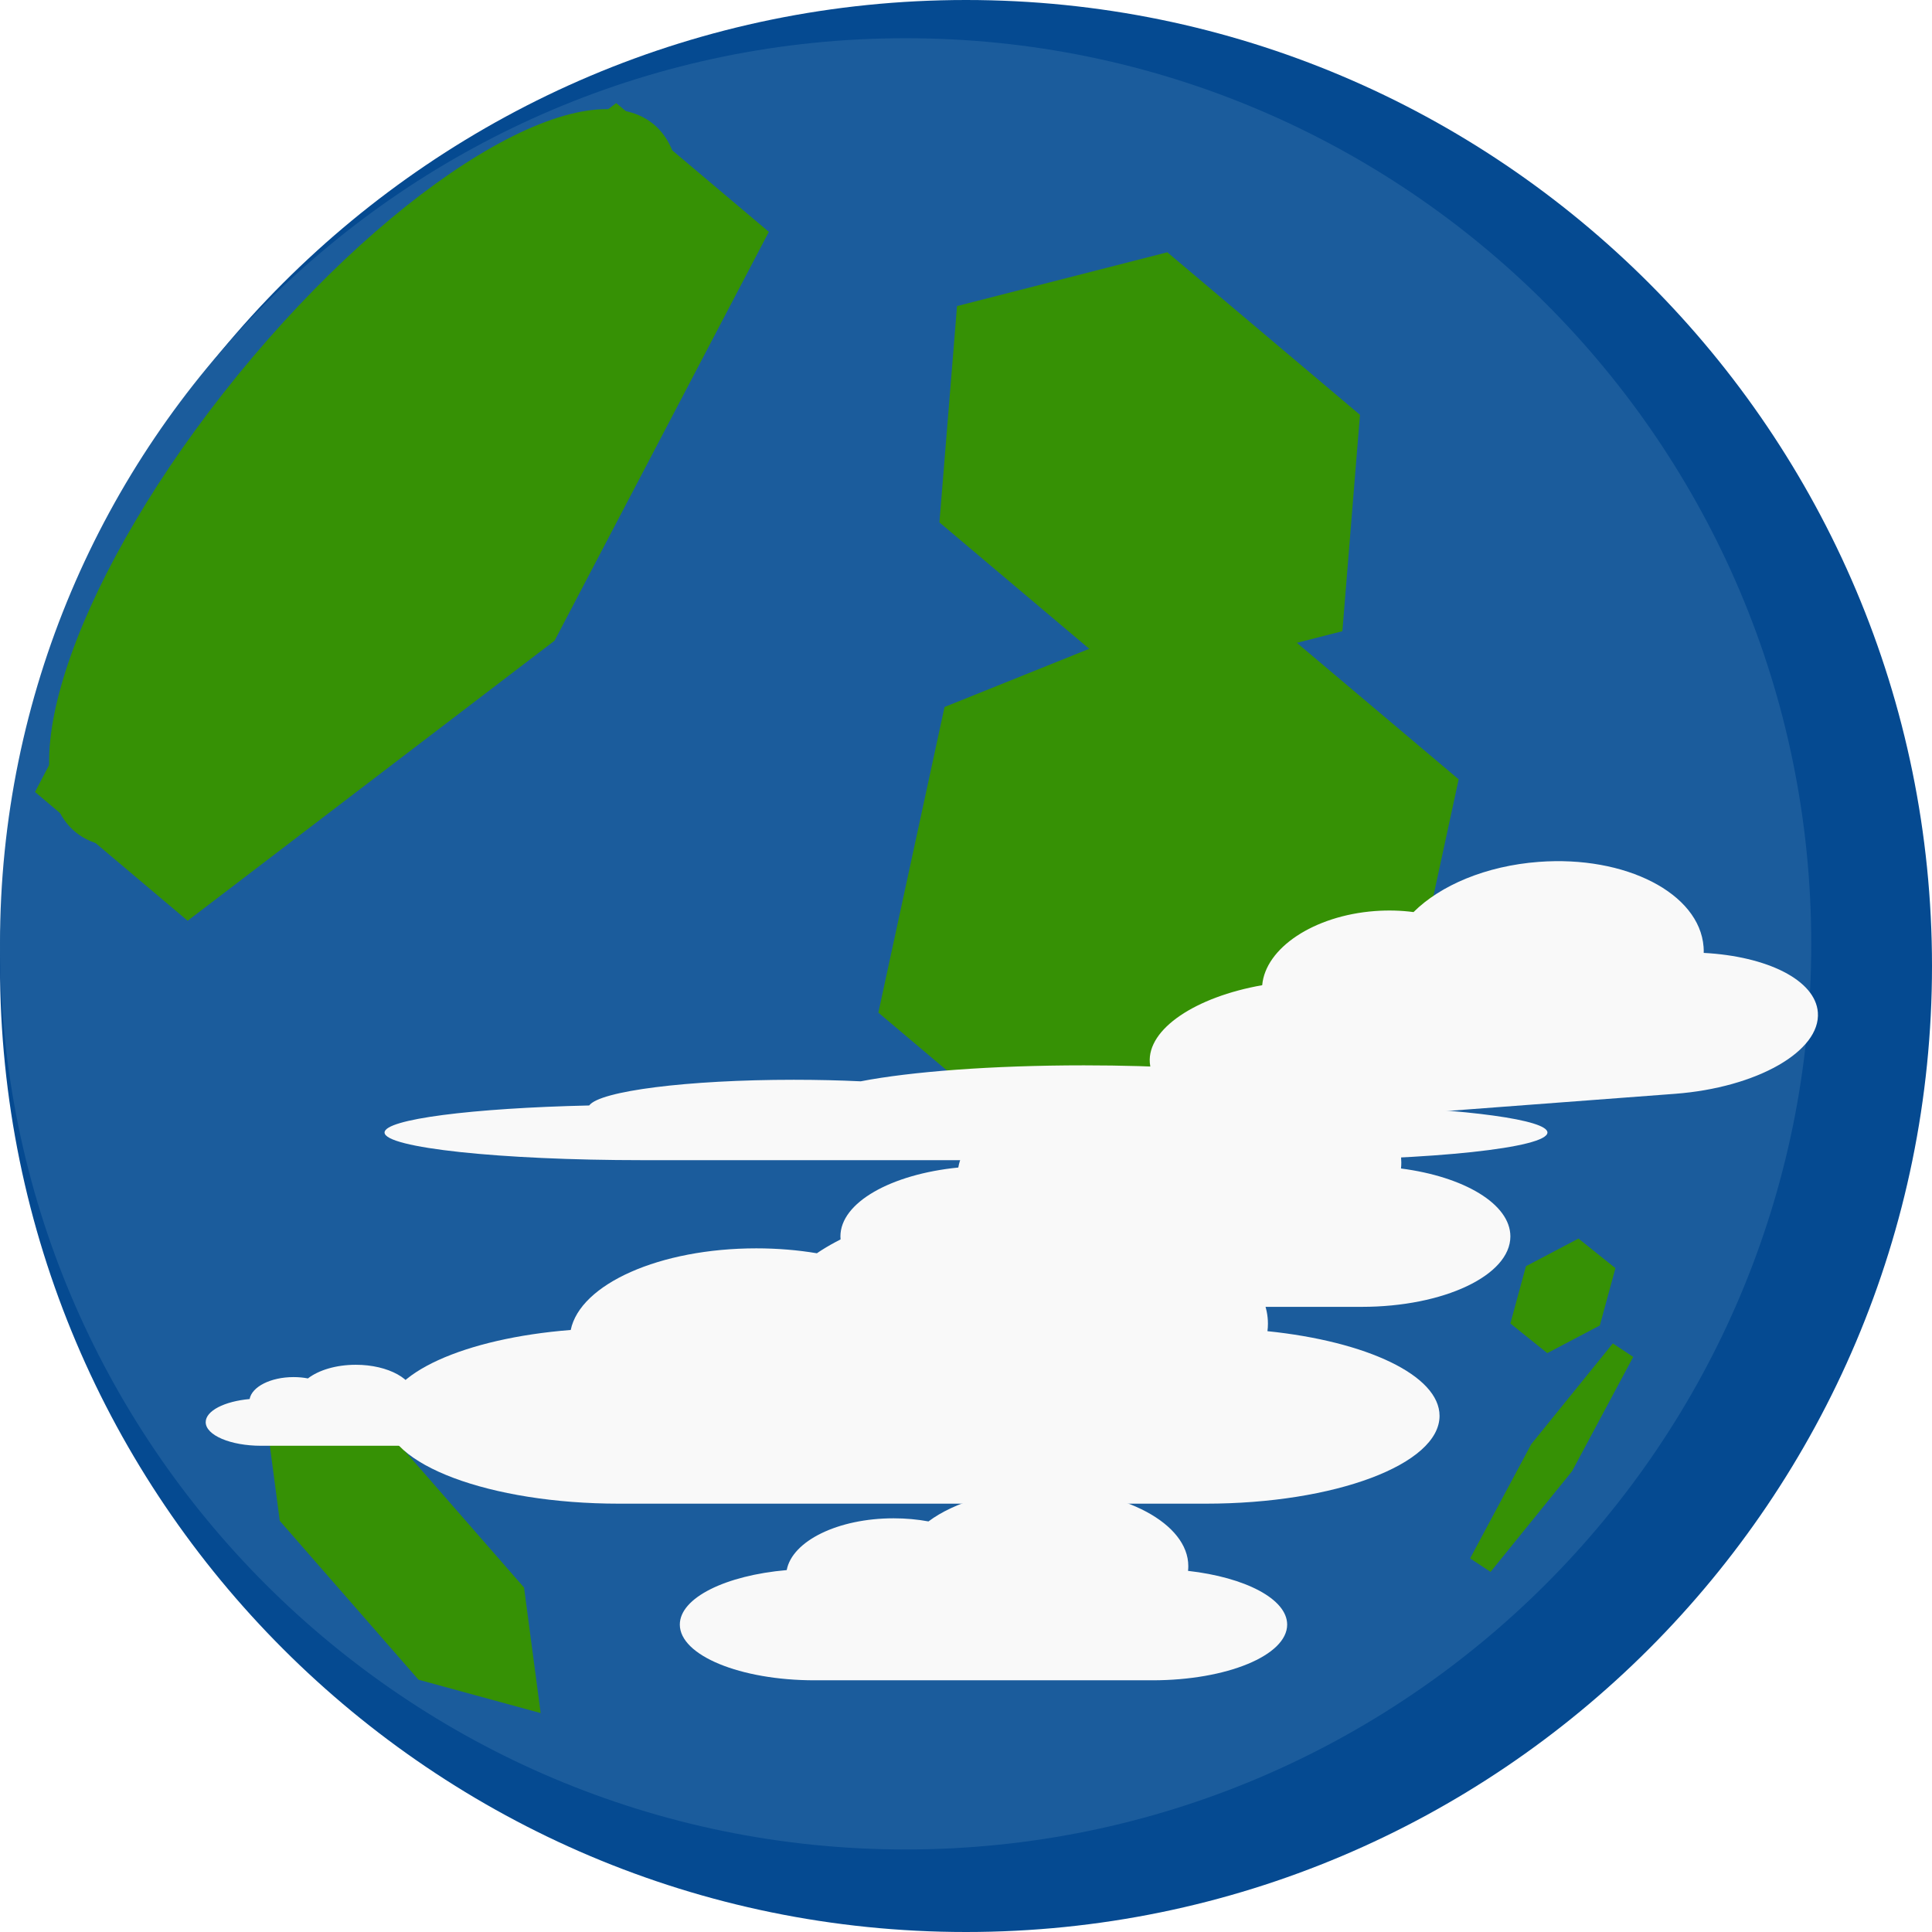
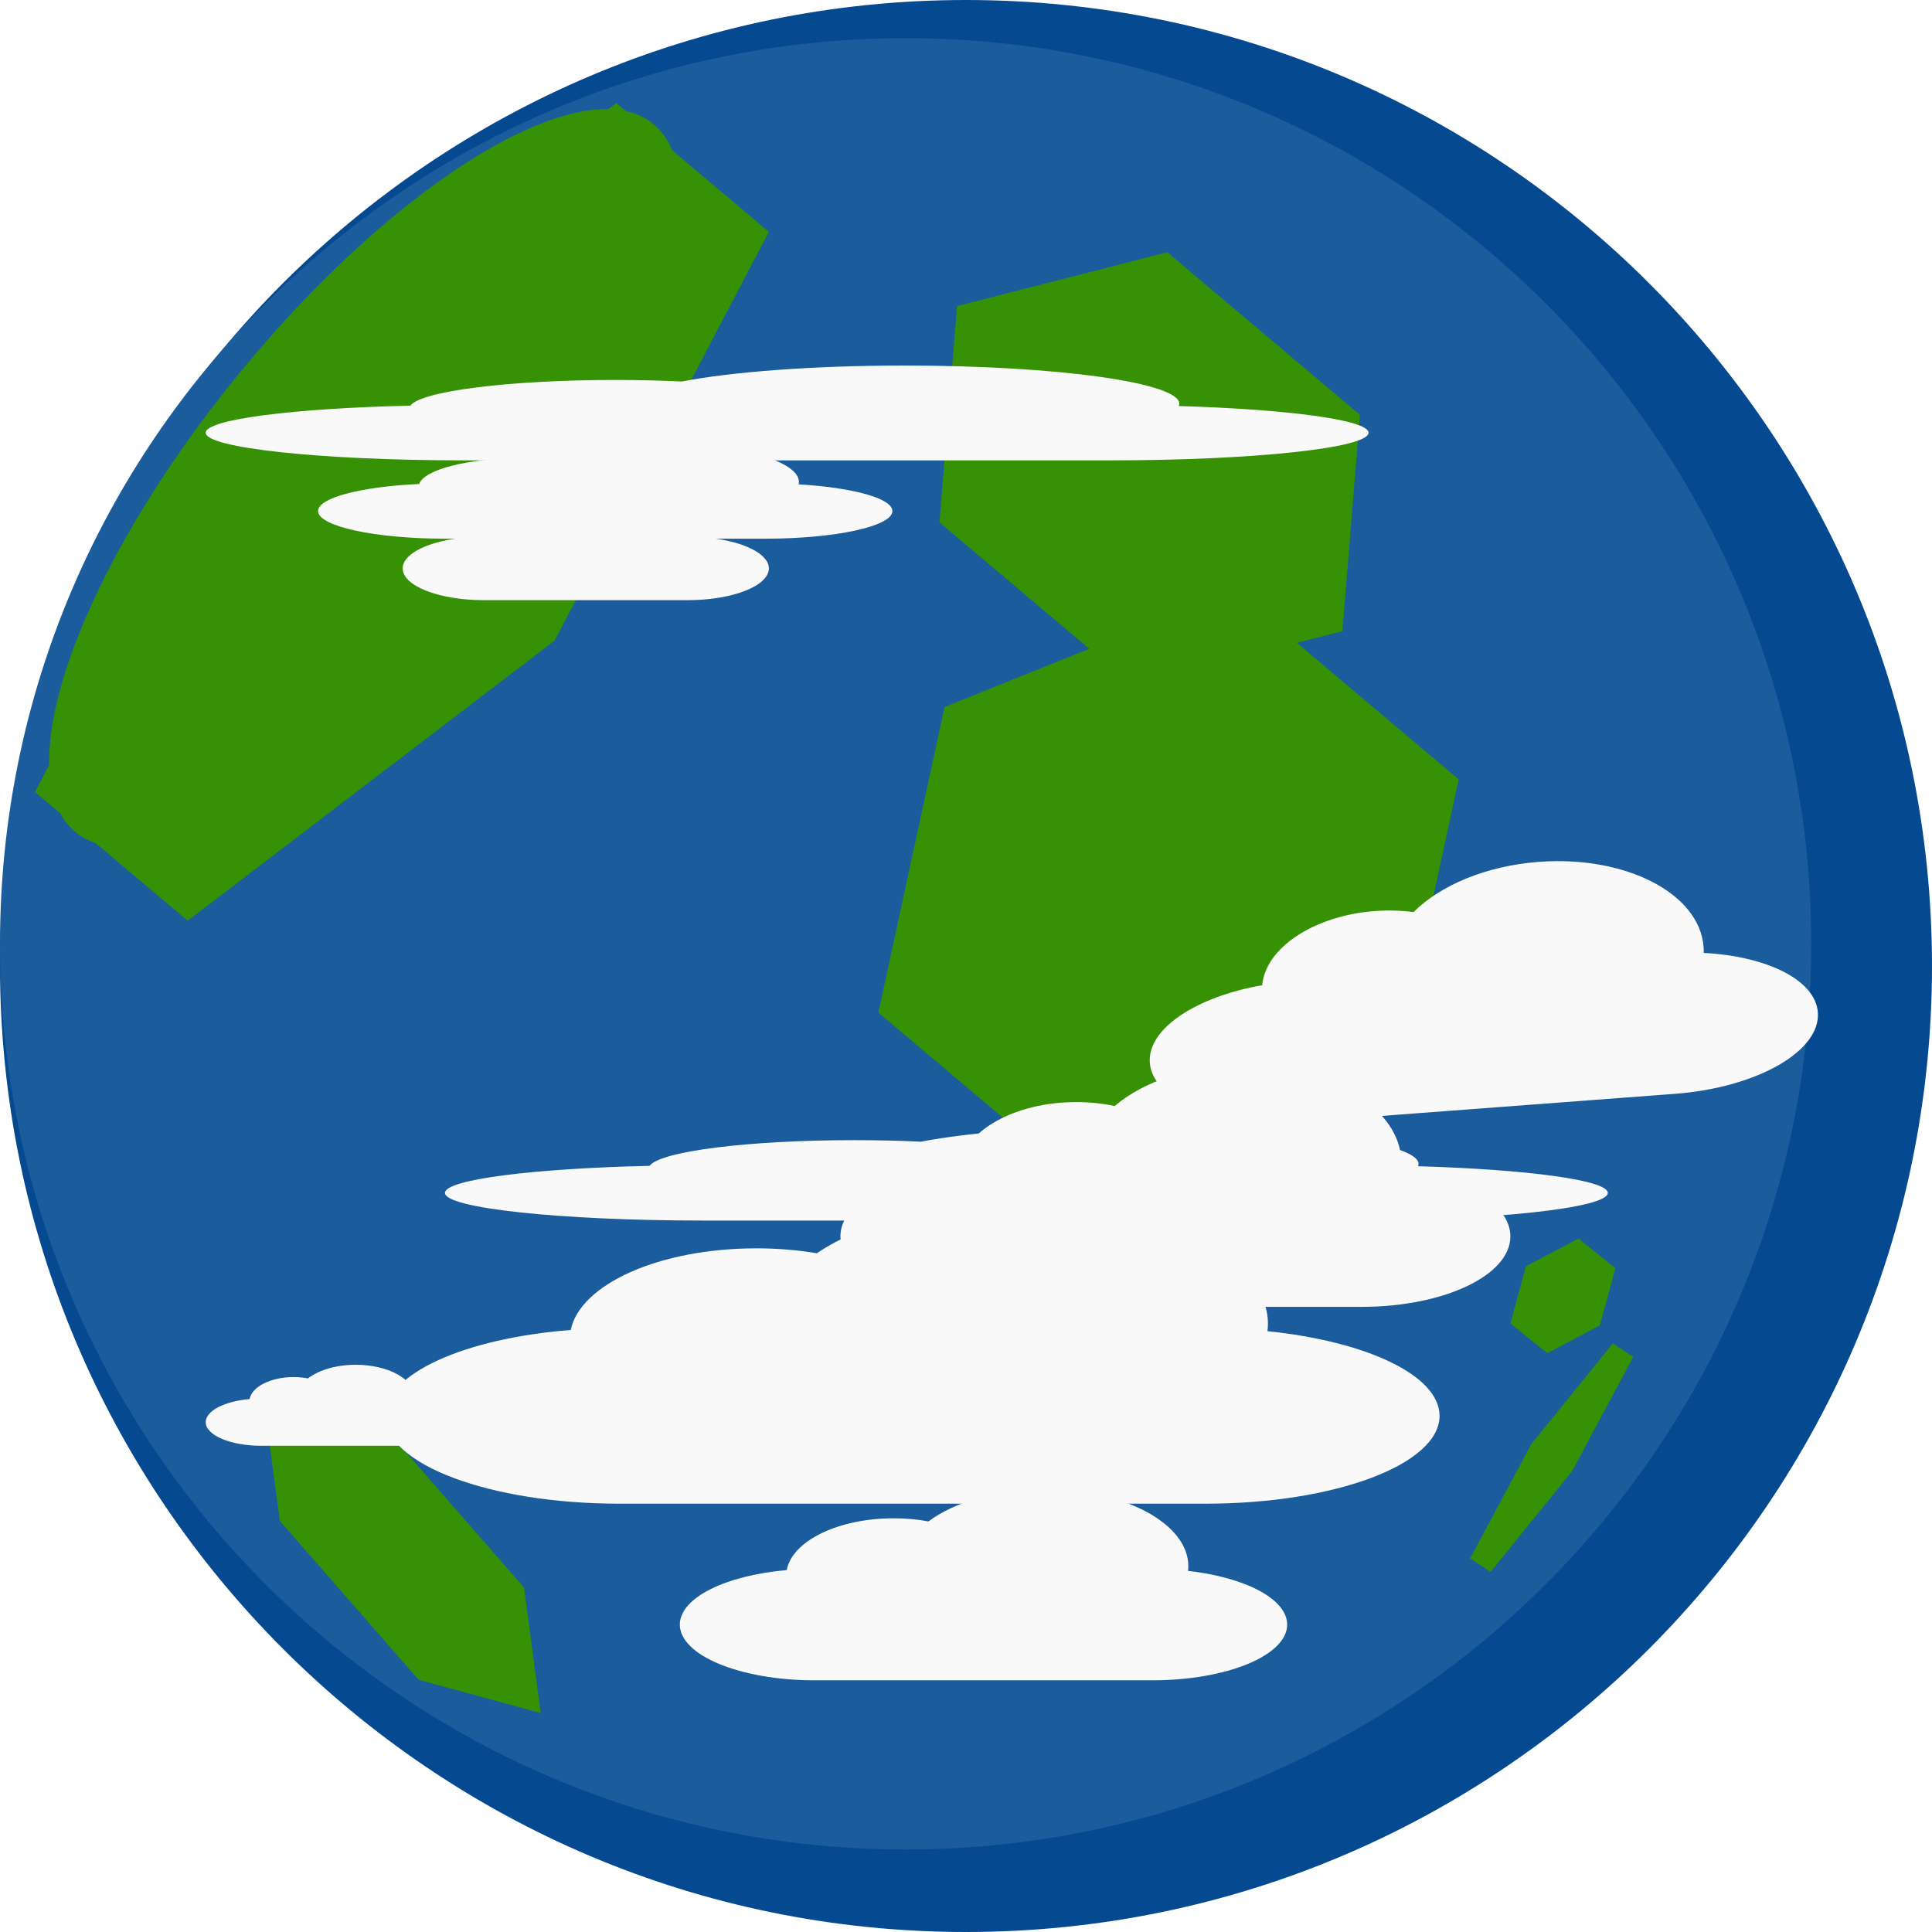
<svg xmlns="http://www.w3.org/2000/svg" xmlns:xlink="http://www.w3.org/1999/xlink" version="1.1" preserveAspectRatio="xMidYMid meet" viewBox="0 0 640 640" width="50" height="50">
  <defs>
-     <path d="M640 320C640 496.61 496.61 640 320 640C143.39 640 0 496.61 0 320C0 143.39 143.39 0 320 0C496.61 0 640 143.39 640 320Z" id="a4lVG3SBhx" />
-     <path d="M600 312.66C600 478.23 465.57 612.66 300 612.66C134.43 612.66 0 478.23 0 312.66C0 147.08 134.43 12.66 300 12.66C465.57 12.66 600 147.08 600 312.66Z" id="e11wQZsg9k" />
-     <path d="M505.49 419.45L500.33 438.42L512.56 448.24L529.96 439.08L535.13 420.1L522.89 410.29L505.49 419.45Z" id="d6Haf9lwaz" />
-     <path d="M520.77 487.35L541.02 449.5L534.27 445.02L507.26 478.38L487 516.23L493.76 520.71L520.77 487.35Z" id="b35hhVvOA9" />
-     <path d="M444.68 209.09L450.51 137.42L386.69 83.57L317.03 101.39L311.2 173.05L375.02 226.9L444.68 209.09Z" id="a148f56XED" />
-     <path d="M461.29 359.41L483.2 258.16L409 195.56L312.89 234.2L290.97 335.45L365.18 398.06L461.29 359.41Z" id="ciGcse4Fp" />
-     <path d="M179.1 567.48L173.6 525.9L127.64 473.27L87.18 462.23L92.68 503.8L138.64 556.43L179.1 567.48Z" id="b4grY8DVMP" />
-     <path d="M183.71 212.23L254.69 76.8L204.13 34.14L82.58 126.92L11.6 262.35L62.16 305.01L183.71 212.23Z" id="f2rSWZRvuc" />
-     <path d="M216.4 41.06C239.54 59.93 215.46 127.81 162.66 192.56C109.86 257.31 48.21 294.56 25.07 275.69C1.93 256.83 26.01 188.94 78.81 124.19C131.61 59.44 193.26 22.19 216.4 41.06Z" id="c97tv8T5uZ" />
-     <path d="M411.87 352.91C440.77 352.91 464.2 367.32 464.2 385.09C464.2 385.76 464.17 386.42 464.1 387.08C484.98 389.78 500.33 398.83 500.33 409.58C500.33 409.58 500.33 409.58 500.33 409.58C500.33 422.47 478.29 432.91 451.1 432.91C438.75 432.91 339.97 432.91 327.62 432.91C300.44 432.91 278.4 422.47 278.4 409.58C278.4 409.58 278.4 409.58 278.4 409.58C278.4 398.35 295.15 388.98 317.45 386.76C319.45 374.58 336.17 365.08 356.5 365.08C360.97 365.08 365.26 365.54 369.26 366.38C378.77 358.23 394.31 352.91 411.87 352.91Z" id="brSpnPlz3" />
-     <path d="M359.07 352.91C409.23 352.91 449.91 358.57 449.91 365.54C449.91 365.81 449.86 366.07 449.73 366.33C485.97 367.39 512.61 370.94 512.61 375.16C512.61 375.16 512.61 375.16 512.61 375.16C512.61 380.22 474.36 384.32 427.17 384.32C405.73 384.32 234.27 384.32 212.83 384.32C165.65 384.32 127.39 380.22 127.39 375.16C127.39 375.16 127.39 375.16 127.39 375.16C127.39 370.75 156.47 367.07 195.18 366.2C198.65 361.42 227.68 357.69 262.97 357.69C270.73 357.69 278.17 357.87 285.12 358.2C301.61 355 328.58 352.91 359.07 352.91Z" id="b14CqBRsUh" />
-     <path d="M117.87 452.1C128.64 452.1 137.37 456.93 137.37 462.89C137.37 463.12 137.36 463.34 137.33 463.56C145.11 464.47 150.83 467.5 150.83 471.11C150.83 471.11 150.83 471.11 150.83 471.11C150.83 475.43 142.62 478.93 132.49 478.93C127.89 478.93 91.08 478.93 86.48 478.93C76.35 478.93 68.14 475.43 68.14 471.11C68.14 471.11 68.14 471.11 68.14 471.11C68.14 467.34 74.38 464.2 82.69 463.45C83.44 459.37 89.67 456.18 97.24 456.18C98.91 456.18 100.5 456.33 102 456.62C105.54 453.88 111.33 452.1 117.87 452.1Z" id="a3k86WViy" />
-     <path d="M337.66 398.36C383.14 398.36 420.02 416.32 420.02 438.48C420.02 439.31 419.97 440.15 419.86 440.97C452.72 444.34 476.87 455.62 476.87 469.02C476.87 469.02 476.87 469.02 476.87 469.02C476.87 485.09 442.19 498.11 399.4 498.11C379.97 498.11 224.49 498.11 205.06 498.11C162.28 498.11 127.58 485.09 127.58 469.02C127.58 469.02 127.58 469.02 127.58 469.02C127.58 455.02 153.95 443.33 189.06 440.57C192.2 425.38 218.52 413.53 250.52 413.53C257.55 413.53 264.3 414.1 270.6 415.16C285.56 404.99 310.01 398.36 337.66 398.36Z" id="a2kf2BZ2FT" />
-     <path d="M509.72 285.51C538.54 283.34 562.99 295.94 564.33 313.66C564.38 314.33 564.4 315 564.38 315.66C585.4 316.78 601.38 324.65 602.19 335.37C602.19 335.37 602.19 335.37 602.19 335.37C603.16 348.22 581.97 360.29 554.86 362.34C542.54 363.26 444.04 370.69 431.73 371.62C404.62 373.66 381.86 364.9 380.89 352.05C380.89 352.05 380.89 352.05 380.89 352.05C380.04 340.85 396.04 330.25 418.12 326.36C419.2 314.06 435.16 303.33 455.43 301.8C459.89 301.47 464.2 301.6 468.25 302.14C477.12 293.3 492.21 286.83 509.72 285.51Z" id="a1TKtSQ66Q" />
-     <path d="M346.2 493.33C372.4 493.33 393.64 504.73 393.64 518.79C393.64 519.32 393.61 519.85 393.55 520.37C412.47 522.51 426.39 529.67 426.39 538.17C426.39 538.17 426.39 538.17 426.39 538.17C426.39 548.36 406.41 556.62 381.76 556.62C370.57 556.62 281.02 556.62 269.82 556.62C245.18 556.62 225.2 548.36 225.2 538.17C225.2 538.17 225.2 538.17 225.2 538.17C225.2 529.28 240.38 521.87 260.61 520.11C262.42 510.48 277.58 502.96 296.01 502.96C300.06 502.96 303.94 503.32 307.57 503.99C316.19 497.54 330.28 493.33 346.2 493.33Z" id="aq1USv9F" />
+     <path d="M640 320C640 496.61 496.61 640 320 640C143.39 640 0 496.61 0 320C0 143.39 143.39 0 320 0C496.61 0 640 143.39 640 320Z" id="bSQNT8jlm" />
+     <path d="M600 312.66C600 478.23 465.57 612.66 300 612.66C134.43 612.66 0 478.23 0 312.66C0 147.08 134.43 12.66 300 12.66C465.57 12.66 600 147.08 600 312.66Z" id="a1Rzr90Tzk" />
+     <path d="M505.49 419.45L500.33 438.42L512.56 448.24L529.96 439.08L535.13 420.1L522.89 410.29L505.49 419.45Z" id="c2FmuCZD05" />
+     <path d="M520.77 487.35L541.02 449.5L534.27 445.02L507.26 478.38L487 516.23L493.76 520.71L520.77 487.35Z" id="d4ch1sldmG" />
+     <path d="M444.68 209.09L450.51 137.42L386.69 83.57L317.03 101.39L311.2 173.05L375.02 226.9L444.68 209.09Z" id="cgUU7g33s" />
+     <path d="M461.29 359.41L483.2 258.16L409 195.56L312.89 234.2L290.97 335.45L365.18 398.06L461.29 359.41Z" id="bfLPMaFhT" />
+     <path d="M179.1 567.48L173.6 525.9L127.64 473.27L87.18 462.23L92.68 503.8L138.64 556.43L179.1 567.48Z" id="d8julYZVT" />
+     <path d="M183.71 212.23L254.69 76.8L204.13 34.14L82.58 126.92L11.6 262.35L62.16 305.01L183.71 212.23Z" id="bE4wvyJWq" />
+     <path d="M216.4 41.06C239.54 59.93 215.46 127.81 162.66 192.56C109.86 257.31 48.21 294.56 25.07 275.69C1.93 256.83 26.01 188.94 78.81 124.19C131.61 59.44 193.26 22.19 216.4 41.06Z" id="a29LdsYVST" />
+     <path d="M411.87 352.91C440.77 352.91 464.2 367.32 464.2 385.09C464.2 385.76 464.17 386.42 464.1 387.08C484.98 389.78 500.33 398.83 500.33 409.58C500.33 409.58 500.33 409.58 500.33 409.58C500.33 422.47 478.29 432.91 451.1 432.91C438.75 432.91 339.97 432.91 327.62 432.91C300.44 432.91 278.4 422.47 278.4 409.58C278.4 409.58 278.4 409.58 278.4 409.58C278.4 398.35 295.15 388.98 317.45 386.76C319.45 374.58 336.17 365.08 356.5 365.08C360.97 365.08 365.26 365.54 369.26 366.38C378.77 358.23 394.31 352.91 411.87 352.91Z" id="a7418qoPx" />
+     <path d="M299.82 121.09C349.98 121.09 390.66 126.75 390.66 133.73C390.66 133.99 390.61 134.25 390.48 134.51C426.72 135.57 453.36 139.12 453.36 143.35C453.36 143.35 453.36 143.35 453.36 143.35C453.36 148.4 415.11 152.5 367.91 152.5C346.48 152.5 175.02 152.5 153.58 152.5C106.4 152.5 68.14 148.4 68.14 143.35C68.14 143.35 68.14 143.35 68.14 143.35C68.14 138.93 97.22 135.25 135.93 134.38C139.4 129.6 168.43 125.87 203.72 125.87C211.48 125.87 218.92 126.05 225.87 126.38C242.36 123.18 269.33 121.09 299.82 121.09Z" id="bXFOZwUXN" />
+     <path d="M117.87 452.1C128.64 452.1 137.37 456.93 137.37 462.89C137.37 463.12 137.36 463.34 137.33 463.56C145.11 464.47 150.83 467.5 150.83 471.11C150.83 471.11 150.83 471.11 150.83 471.11C150.83 475.43 142.62 478.93 132.49 478.93C127.89 478.93 91.08 478.93 86.48 478.93C76.35 478.93 68.14 475.43 68.14 471.11C68.14 471.11 68.14 471.11 68.14 471.11C68.14 467.34 74.38 464.2 82.69 463.45C83.44 459.37 89.67 456.18 97.24 456.18C98.91 456.18 100.5 456.33 102 456.62C105.54 453.88 111.33 452.1 117.87 452.1Z" id="baV1huERY" />
+     <path d="M337.66 398.36C383.14 398.36 420.02 416.32 420.02 438.48C420.02 439.31 419.97 440.15 419.86 440.97C452.72 444.34 476.87 455.62 476.87 469.02C476.87 469.02 476.87 469.02 476.87 469.02C476.87 485.09 442.19 498.11 399.4 498.11C379.97 498.11 224.49 498.11 205.06 498.11C162.28 498.11 127.58 485.09 127.58 469.02C127.58 469.02 127.58 469.02 127.58 469.02C127.58 455.02 153.95 443.33 189.06 440.57C192.2 425.38 218.52 413.53 250.52 413.53C257.55 413.53 264.3 414.1 270.6 415.16C285.56 404.99 310.01 398.36 337.66 398.36Z" id="g1Bw5MqC4V" />
+     <path d="M509.72 285.51C538.54 283.34 562.99 295.94 564.33 313.66C564.38 314.33 564.4 315 564.38 315.66C585.4 316.78 601.38 324.65 602.19 335.37C602.19 335.37 602.19 335.37 602.19 335.37C603.16 348.22 581.97 360.29 554.86 362.34C542.54 363.26 444.04 370.69 431.73 371.62C404.62 373.66 381.86 364.9 380.89 352.05C380.89 352.05 380.89 352.05 380.89 352.05C380.04 340.85 396.04 330.25 418.12 326.36C419.2 314.06 435.16 303.33 455.43 301.8C459.89 301.47 464.2 301.6 468.25 302.14C477.12 293.3 492.21 286.83 509.72 285.51Z" id="aQmZ5D3BN" />
+     <path d="M346.2 493.33C372.4 493.33 393.64 504.73 393.64 518.79C393.64 519.32 393.61 519.85 393.55 520.37C412.47 522.51 426.39 529.67 426.39 538.17C426.39 538.17 426.39 538.17 426.39 538.17C426.39 548.36 406.41 556.62 381.76 556.62C370.57 556.62 281.02 556.62 269.82 556.62C245.18 556.62 225.2 548.36 225.2 538.17C225.2 538.17 225.2 538.17 225.2 538.17C225.2 529.28 240.38 521.87 260.61 520.11C262.42 510.48 277.58 502.96 296.01 502.96C300.06 502.96 303.94 503.32 307.57 503.99C316.19 497.54 330.28 493.33 346.2 493.33Z" id="eOn2ihFAs" />
+     <path d="M379.07 372.91C429.23 372.91 469.91 378.57 469.91 385.54C469.91 385.81 469.86 386.07 469.73 386.33C505.97 387.39 532.61 390.94 532.61 395.16C532.61 395.16 532.61 395.16 532.61 395.16C532.61 400.22 494.36 404.32 447.17 404.32C425.73 404.32 254.27 404.32 232.83 404.32C185.65 404.32 147.39 400.22 147.39 395.16C147.39 395.16 147.39 395.16 147.39 395.16C147.39 390.75 176.47 387.07 215.18 386.2C218.65 381.42 247.68 377.69 282.97 377.69C290.73 377.69 298.17 377.87 305.12 378.2C321.61 375 348.58 372.91 379.07 372.91Z" id="a8Abqb8Eyj" />
+     <path d="M219.79 147.04C244.56 147.04 264.65 152.69 264.65 159.67C264.65 159.93 264.62 160.2 264.56 160.45C282.46 161.51 295.62 165.07 295.62 169.29C295.62 169.29 295.62 169.29 295.62 169.29C295.62 174.35 276.72 178.45 253.42 178.45C242.83 178.45 158.15 178.45 147.56 178.45C124.26 178.45 105.36 174.35 105.36 169.29C105.36 169.29 105.36 169.29 105.36 169.29C105.36 164.88 119.72 161.2 138.84 160.33C140.56 155.55 154.89 151.81 172.32 151.81C176.15 151.81 179.83 151.99 183.26 152.33C191.41 149.12 204.73 147.04 219.79 147.04Z" id="a1UBY1iim3" />
+     <path d="M206.34 162.74C222.14 162.74 234.95 169.24 234.95 177.25C234.95 177.55 234.93 177.85 234.89 178.15C246.3 179.37 254.69 183.45 254.69 188.29C254.69 188.29 254.69 188.29 254.69 188.29C254.69 194.1 242.64 198.81 227.78 198.81C221.03 198.81 167.04 198.81 160.29 198.81C145.43 198.81 133.39 194.1 133.39 188.29C133.39 188.29 133.39 188.29 133.39 188.29C133.39 183.23 142.54 179 154.73 178C155.83 172.51 164.97 168.23 176.08 168.23C178.52 168.23 180.87 168.43 183.05 168.81C188.25 165.14 196.74 162.74 206.34 162.74Z" id="b4U7ox7yK0" />
  </defs>
  <g>
    <g>
      <g>
-         <use xlink:href="#a4lVG3SBhx" opacity="1" fill="#054a91" fill-opacity="1" />
+         <use xlink:href="#bSQNT8jlm" opacity="1" fill="#054a91" fill-opacity="1" />
        <g>
-           <use xlink:href="#a4lVG3SBhx" opacity="1" fill-opacity="0" stroke="#a630d9" stroke-width="0" stroke-opacity="1" />
+           <use xlink:href="#bSQNT8jlm" opacity="1" fill-opacity="0" stroke="#a630d9" stroke-width="0" stroke-opacity="1" />
        </g>
      </g>
      <g>
-         <use xlink:href="#e11wQZsg9k" opacity="1" fill="#1b5c9c" fill-opacity="1" />
+         <use xlink:href="#a1Rzr90Tzk" opacity="1" fill="#1b5c9c" fill-opacity="1" />
      </g>
      <g>
-         <use xlink:href="#d6Haf9lwaz" opacity="1" fill="#369105" fill-opacity="1" />
+         <use xlink:href="#c2FmuCZD05" opacity="1" fill="#369105" fill-opacity="1" />
      </g>
      <g>
-         <use xlink:href="#b35hhVvOA9" opacity="1" fill="#369105" fill-opacity="1" />
+         <use xlink:href="#d4ch1sldmG" opacity="1" fill="#369105" fill-opacity="1" />
      </g>
      <g>
-         <use xlink:href="#a148f56XED" opacity="1" fill="#369105" fill-opacity="1" />
+         <use xlink:href="#cgUU7g33s" opacity="1" fill="#369105" fill-opacity="1" />
      </g>
      <g>
-         <use xlink:href="#ciGcse4Fp" opacity="1" fill="#369105" fill-opacity="1" />
+         <use xlink:href="#bfLPMaFhT" opacity="1" fill="#369105" fill-opacity="1" />
      </g>
      <g>
-         <use xlink:href="#b4grY8DVMP" opacity="1" fill="#369105" fill-opacity="1" />
+         <use xlink:href="#d8julYZVT" opacity="1" fill="#369105" fill-opacity="1" />
      </g>
      <g>
-         <use xlink:href="#f2rSWZRvuc" opacity="1" fill="#369105" fill-opacity="1" />
+         <use xlink:href="#bE4wvyJWq" opacity="1" fill="#369105" fill-opacity="1" />
      </g>
      <g>
-         <use xlink:href="#c97tv8T5uZ" opacity="1" fill="#369105" fill-opacity="1" />
+         <use xlink:href="#a29LdsYVST" opacity="1" fill="#369105" fill-opacity="1" />
      </g>
      <g>
-         <use xlink:href="#brSpnPlz3" opacity="1" fill="#f9f9f9" fill-opacity="1" />
+         <use xlink:href="#a7418qoPx" opacity="1" fill="#f9f9f9" fill-opacity="1" />
      </g>
      <g>
-         <use xlink:href="#b14CqBRsUh" opacity="1" fill="#f9f9f9" fill-opacity="1" />
+         <use xlink:href="#bXFOZwUXN" opacity="1" fill="#f9f9f9" fill-opacity="1" />
      </g>
      <g>
-         <use xlink:href="#a3k86WViy" opacity="1" fill="#f9f9f9" fill-opacity="1" />
+         <use xlink:href="#baV1huERY" opacity="1" fill="#f9f9f9" fill-opacity="1" />
      </g>
      <g>
-         <use xlink:href="#a2kf2BZ2FT" opacity="1" fill="#f9f9f9" fill-opacity="1" />
+         <use xlink:href="#g1Bw5MqC4V" opacity="1" fill="#f9f9f9" fill-opacity="1" />
      </g>
      <g>
-         <use xlink:href="#a1TKtSQ66Q" opacity="1" fill="#f9f9f9" fill-opacity="1" />
+         <use xlink:href="#aQmZ5D3BN" opacity="1" fill="#f9f9f9" fill-opacity="1" />
      </g>
      <g>
-         <use xlink:href="#aq1USv9F" opacity="1" fill="#f9f9f9" fill-opacity="1" />
+         <use xlink:href="#eOn2ihFAs" opacity="1" fill="#f9f9f9" fill-opacity="1" />
+       </g>
+       <g>
+         <use xlink:href="#a8Abqb8Eyj" opacity="1" fill="#f9f9f9" fill-opacity="1" />
+       </g>
+       <g>
+         <use xlink:href="#a1UBY1iim3" opacity="1" fill="#f9f9f9" fill-opacity="1" />
+       </g>
+       <g>
+         <use xlink:href="#b4U7ox7yK0" opacity="1" fill="#f9f9f9" fill-opacity="1" />
      </g>
    </g>
  </g>
</svg>
